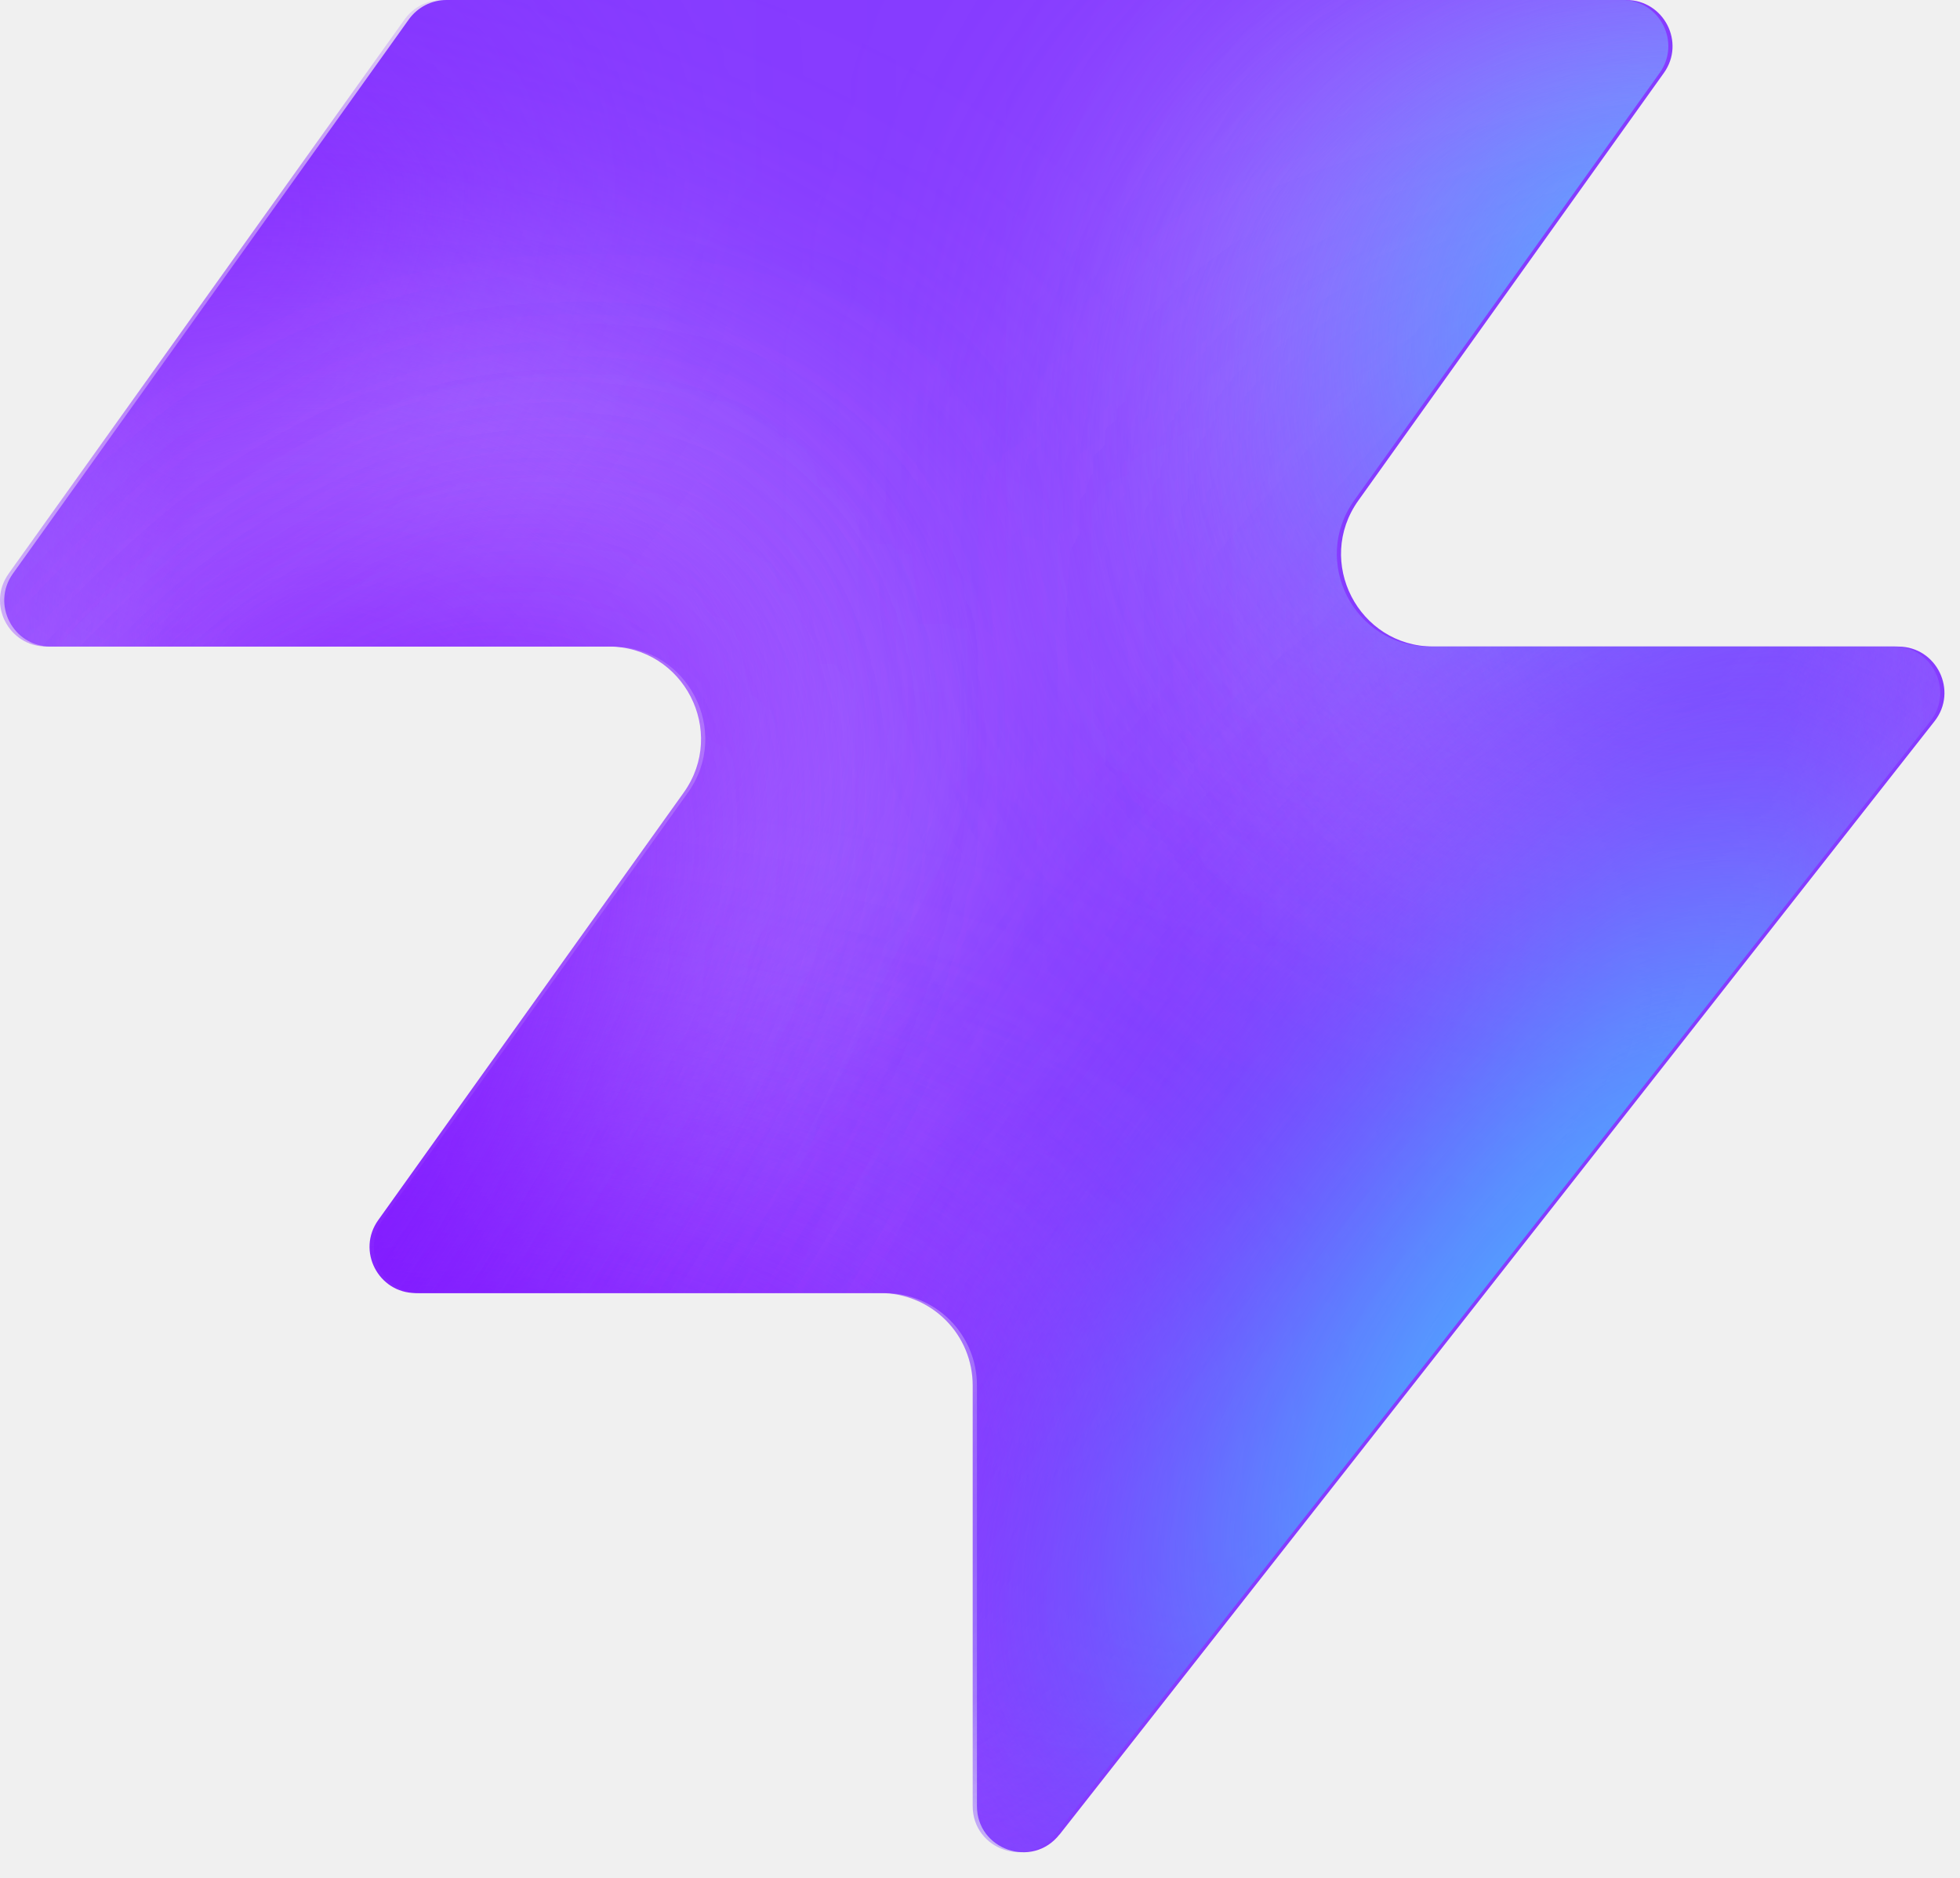
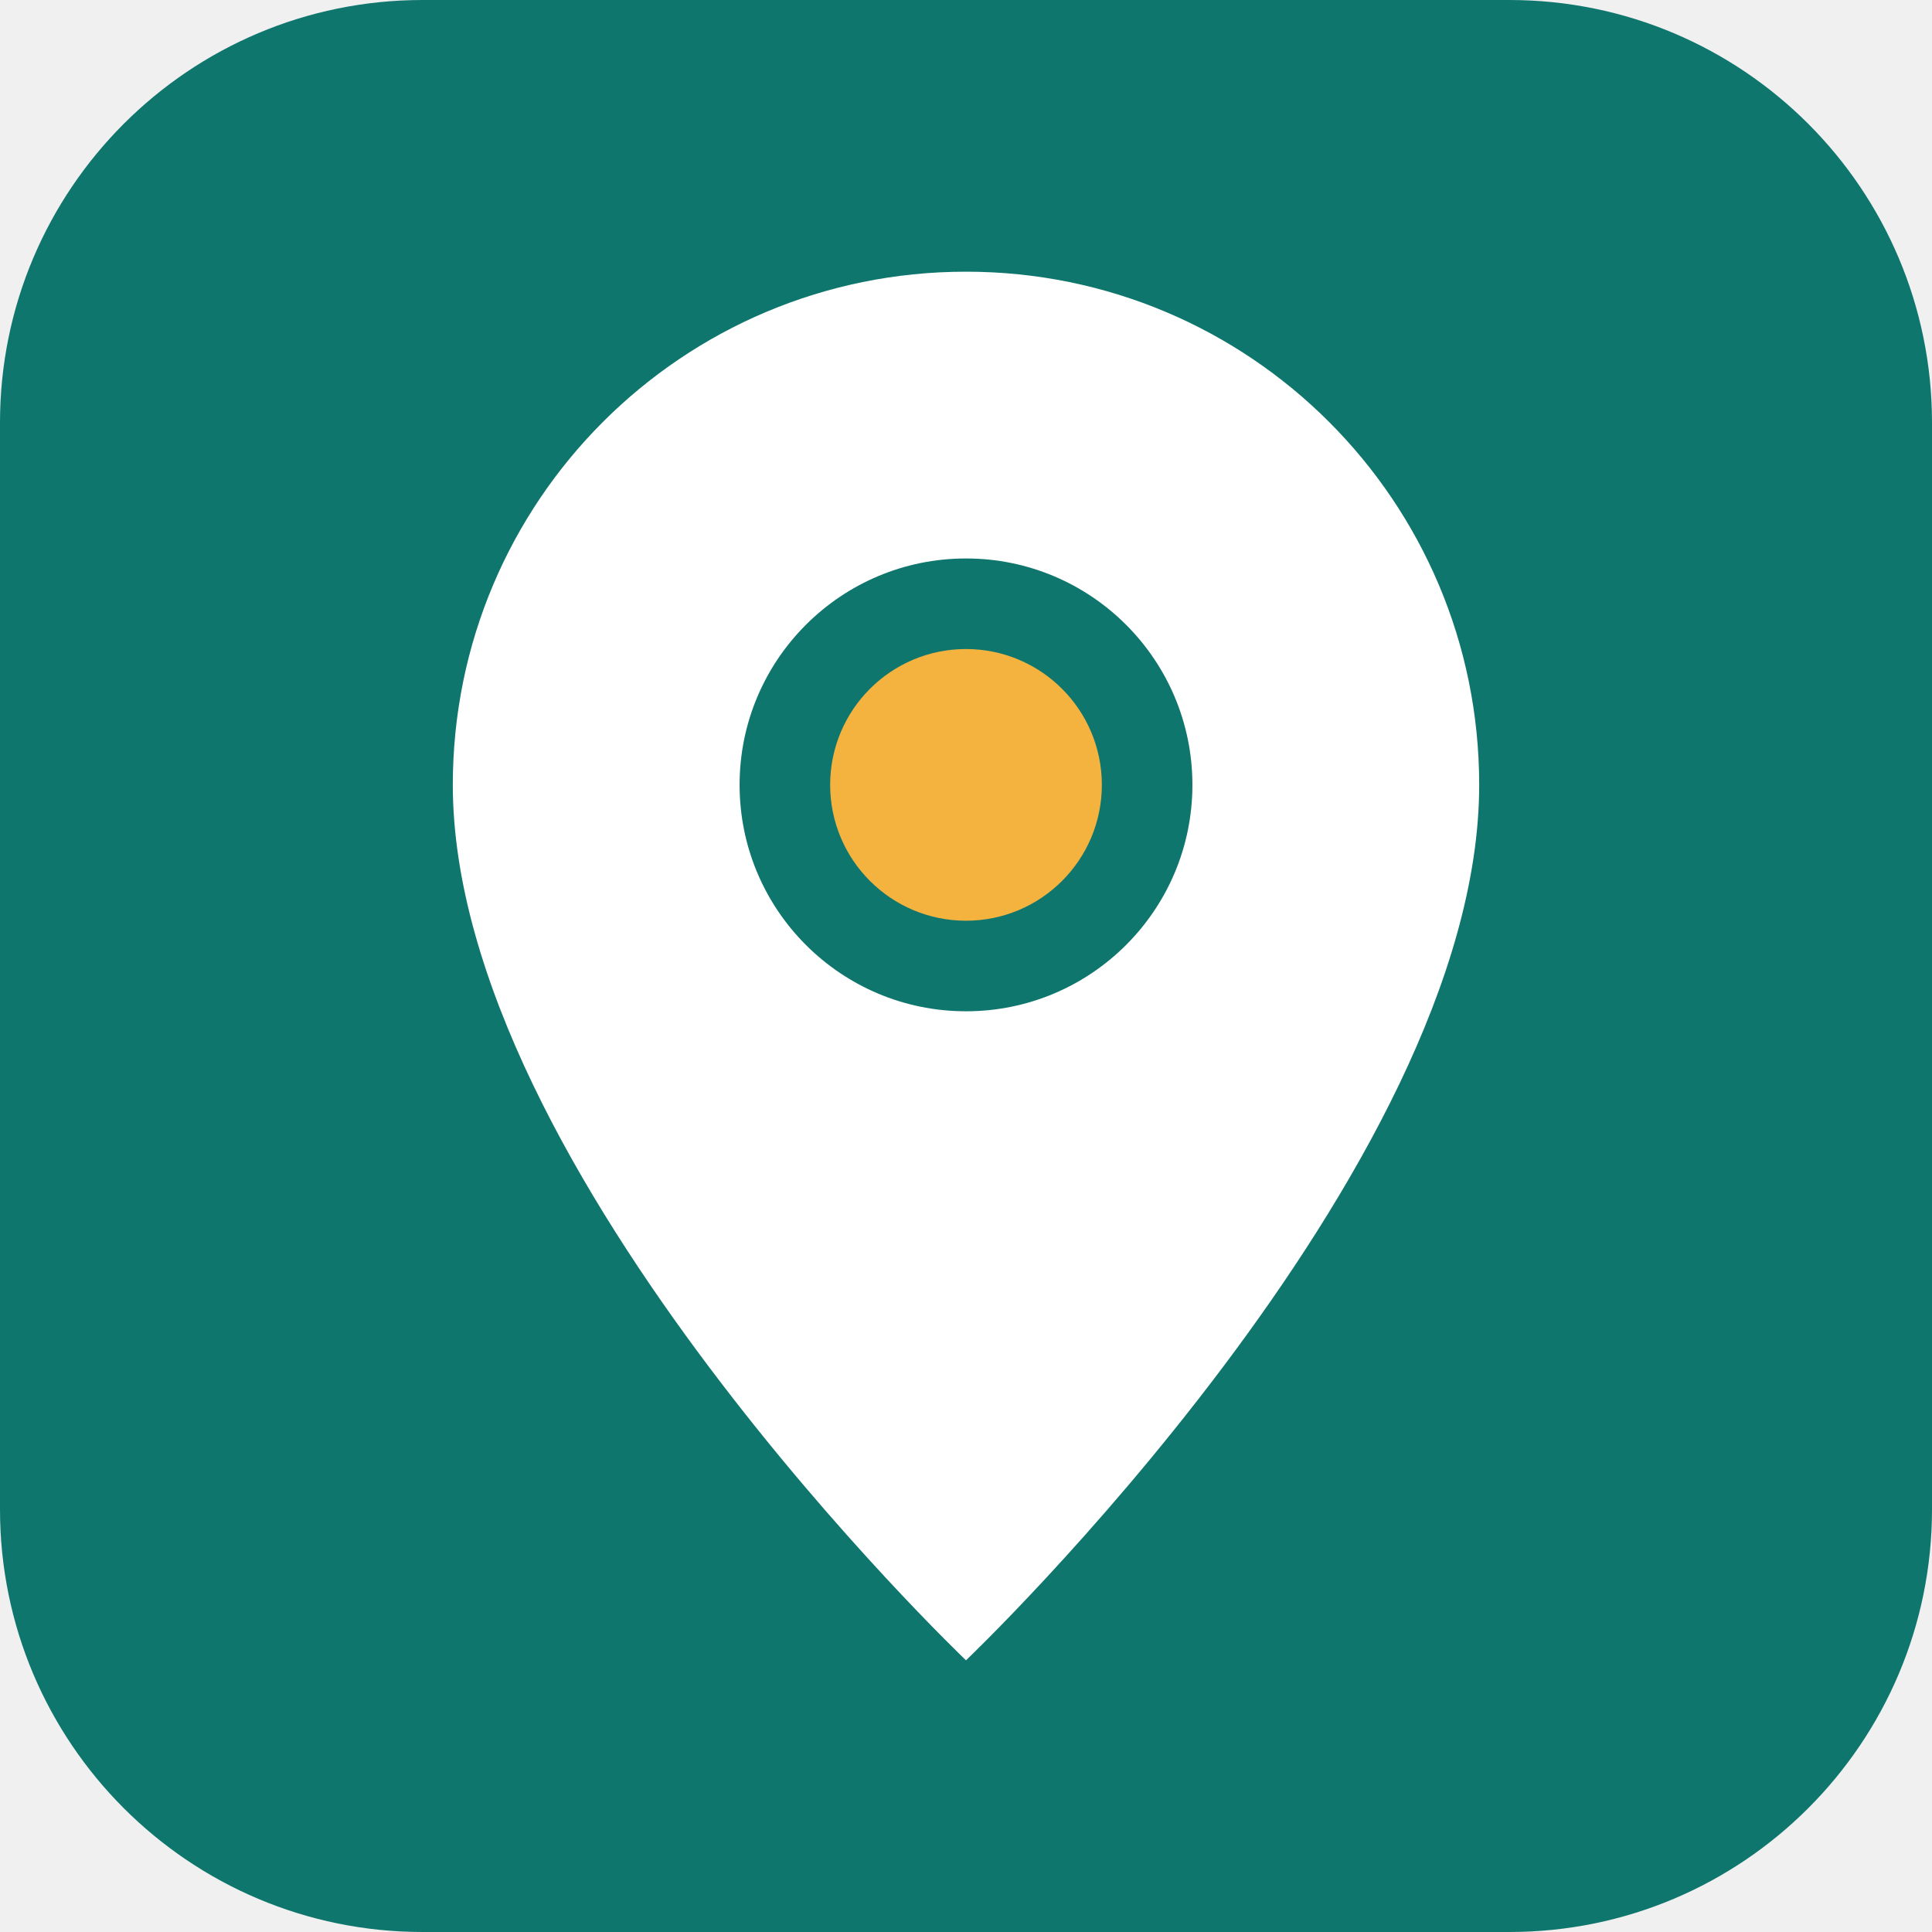
- <svg xmlns="http://www.w3.org/2000/svg" width="48" height="46" fill="none" viewBox="0 0 48 46">
-   <path fill="#863bff" d="M25.946 44.938c-.664.845-2.021.375-2.021-.698V33.937a2.26 2.26 0 0 0-2.262-2.262H10.287c-.92 0-1.456-1.04-.92-1.788l7.48-10.471c1.07-1.497 0-3.578-1.842-3.578H1.237c-.92 0-1.456-1.04-.92-1.788L10.013.474c.214-.297.556-.474.92-.474h28.894c.92 0 1.456 1.04.92 1.788l-7.48 10.471c-1.07 1.498 0 3.579 1.842 3.579h11.377c.943 0 1.473 1.088.89 1.83L25.947 44.94z" style="fill:#863bff;fill:color(display-p3 .525 .23 1);fill-opacity:1" />
-   <mask id="a" width="48" height="46" x="0" y="0" maskUnits="userSpaceOnUse" style="mask-type:alpha">
-     <path fill="#000" d="M25.842 44.938c-.664.844-2.021.375-2.021-.698V33.937a2.26 2.26 0 0 0-2.262-2.262H10.183c-.92 0-1.456-1.04-.92-1.788l7.48-10.471c1.07-1.498 0-3.579-1.842-3.579H1.133c-.92 0-1.456-1.04-.92-1.787L9.91.473c.214-.297.556-.474.92-.474h28.894c.92 0 1.456 1.04.92 1.788l-7.48 10.471c-1.07 1.498 0 3.578 1.842 3.578h11.377c.943 0 1.473 1.088.89 1.832L25.843 44.94z" style="fill:#000;fill-opacity:1" />
-   </mask>
-   <g mask="url(#a)">
-     <g filter="url(#b)">
-       <ellipse cx="5.508" cy="14.704" fill="#ede6ff" rx="5.508" ry="14.704" style="fill:#ede6ff;fill:color(display-p3 .927 .903 1);fill-opacity:1" transform="matrix(.00324 1 1 -.00324 -4.47 31.516)" />
-     </g>
-     <g filter="url(#c)">
-       <ellipse cx="10.399" cy="29.851" fill="#ede6ff" rx="10.399" ry="29.851" style="fill:#ede6ff;fill:color(display-p3 .927 .903 1);fill-opacity:1" transform="matrix(.00324 1 1 -.00324 -39.328 7.883)" />
-     </g>
-     <g filter="url(#d)">
-       <ellipse cx="5.508" cy="30.487" fill="#7e14ff" rx="5.508" ry="30.487" style="fill:#7e14ff;fill:color(display-p3 .492 .077 1);fill-opacity:1" transform="rotate(89.814 -25.913 -14.639)scale(1 -1)" />
-     </g>
-     <g filter="url(#e)">
-       <ellipse cx="5.508" cy="30.599" fill="#7e14ff" rx="5.508" ry="30.599" style="fill:#7e14ff;fill:color(display-p3 .492 .077 1);fill-opacity:1" transform="rotate(89.814 -32.644 -3.334)scale(1 -1)" />
-     </g>
-     <g filter="url(#f)">
-       <ellipse cx="5.508" cy="30.599" fill="#7e14ff" rx="5.508" ry="30.599" style="fill:#7e14ff;fill:color(display-p3 .492 .077 1);fill-opacity:1" transform="matrix(.00324 1 1 -.00324 -34.34 30.47)" />
-     </g>
-     <g filter="url(#g)">
-       <ellipse cx="14.072" cy="22.078" fill="#ede6ff" rx="14.072" ry="22.078" style="fill:#ede6ff;fill:color(display-p3 .927 .903 1);fill-opacity:1" transform="rotate(93.35 24.506 48.493)scale(-1 1)" />
-     </g>
-     <g filter="url(#h)">
-       <ellipse cx="3.47" cy="21.501" fill="#7e14ff" rx="3.47" ry="21.501" style="fill:#7e14ff;fill:color(display-p3 .492 .077 1);fill-opacity:1" transform="rotate(89.009 28.708 47.59)scale(-1 1)" />
-     </g>
-     <g filter="url(#i)">
-       <ellipse cx="3.47" cy="21.501" fill="#7e14ff" rx="3.47" ry="21.501" style="fill:#7e14ff;fill:color(display-p3 .492 .077 1);fill-opacity:1" transform="rotate(89.009 28.708 47.59)scale(-1 1)" />
-     </g>
-     <g filter="url(#j)">
-       <ellipse cx=".387" cy="8.972" fill="#7e14ff" rx="4.407" ry="29.108" style="fill:#7e14ff;fill:color(display-p3 .492 .077 1);fill-opacity:1" transform="rotate(39.51 .387 8.972)" />
-     </g>
-     <g filter="url(#k)">
-       <ellipse cx="47.523" cy="-6.092" fill="#7e14ff" rx="4.407" ry="29.108" style="fill:#7e14ff;fill:color(display-p3 .492 .077 1);fill-opacity:1" transform="rotate(37.892 47.523 -6.092)" />
-     </g>
-     <g filter="url(#l)">
-       <ellipse cx="41.412" cy="6.333" fill="#47bfff" rx="5.971" ry="9.665" style="fill:#47bfff;fill:color(display-p3 .28 .748 1);fill-opacity:1" transform="rotate(37.892 41.412 6.333)" />
-     </g>
-     <g filter="url(#m)">
-       <ellipse cx="-1.879" cy="38.332" fill="#7e14ff" rx="4.407" ry="29.108" style="fill:#7e14ff;fill:color(display-p3 .492 .077 1);fill-opacity:1" transform="rotate(37.892 -1.88 38.332)" />
-     </g>
-     <g filter="url(#n)">
-       <ellipse cx="-1.879" cy="38.332" fill="#7e14ff" rx="4.407" ry="29.108" style="fill:#7e14ff;fill:color(display-p3 .492 .077 1);fill-opacity:1" transform="rotate(37.892 -1.88 38.332)" />
-     </g>
-     <g filter="url(#o)">
-       <ellipse cx="35.651" cy="29.907" fill="#7e14ff" rx="4.407" ry="29.108" style="fill:#7e14ff;fill:color(display-p3 .492 .077 1);fill-opacity:1" transform="rotate(37.892 35.651 29.907)" />
-     </g>
-     <g filter="url(#p)">
-       <ellipse cx="38.418" cy="32.4" fill="#47bfff" rx="5.971" ry="15.297" style="fill:#47bfff;fill:color(display-p3 .28 .748 1);fill-opacity:1" transform="rotate(37.892 38.418 32.4)" />
-     </g>
-   </g>
-   <defs>
-     <filter id="b" width="60.045" height="41.654" x="-19.77" y="16.149" color-interpolation-filters="sRGB" filterUnits="userSpaceOnUse">
-       <feFlood flood-opacity="0" result="BackgroundImageFix" />
-       <feBlend in="SourceGraphic" in2="BackgroundImageFix" result="shape" />
-       <feGaussianBlur result="effect1_foregroundBlur_2002_17158" stdDeviation="7.659" />
-     </filter>
-     <filter id="c" width="90.34" height="51.437" x="-54.613" y="-7.533" color-interpolation-filters="sRGB" filterUnits="userSpaceOnUse">
-       <feFlood flood-opacity="0" result="BackgroundImageFix" />
-       <feBlend in="SourceGraphic" in2="BackgroundImageFix" result="shape" />
-       <feGaussianBlur result="effect1_foregroundBlur_2002_17158" stdDeviation="7.659" />
-     </filter>
-     <filter id="d" width="79.355" height="29.4" x="-49.64" y="2.03" color-interpolation-filters="sRGB" filterUnits="userSpaceOnUse">
-       <feFlood flood-opacity="0" result="BackgroundImageFix" />
-       <feBlend in="SourceGraphic" in2="BackgroundImageFix" result="shape" />
-       <feGaussianBlur result="effect1_foregroundBlur_2002_17158" stdDeviation="4.596" />
-     </filter>
-     <filter id="e" width="79.579" height="29.4" x="-45.045" y="20.029" color-interpolation-filters="sRGB" filterUnits="userSpaceOnUse">
-       <feFlood flood-opacity="0" result="BackgroundImageFix" />
-       <feBlend in="SourceGraphic" in2="BackgroundImageFix" result="shape" />
-       <feGaussianBlur result="effect1_foregroundBlur_2002_17158" stdDeviation="4.596" />
-     </filter>
-     <filter id="f" width="79.579" height="29.4" x="-43.513" y="21.178" color-interpolation-filters="sRGB" filterUnits="userSpaceOnUse">
-       <feFlood flood-opacity="0" result="BackgroundImageFix" />
-       <feBlend in="SourceGraphic" in2="BackgroundImageFix" result="shape" />
-       <feGaussianBlur result="effect1_foregroundBlur_2002_17158" stdDeviation="4.596" />
-     </filter>
-     <filter id="g" width="74.749" height="58.852" x="15.756" y="-17.901" color-interpolation-filters="sRGB" filterUnits="userSpaceOnUse">
-       <feFlood flood-opacity="0" result="BackgroundImageFix" />
-       <feBlend in="SourceGraphic" in2="BackgroundImageFix" result="shape" />
-       <feGaussianBlur result="effect1_foregroundBlur_2002_17158" stdDeviation="7.659" />
-     </filter>
-     <filter id="h" width="61.377" height="25.362" x="23.548" y="2.284" color-interpolation-filters="sRGB" filterUnits="userSpaceOnUse">
-       <feFlood flood-opacity="0" result="BackgroundImageFix" />
-       <feBlend in="SourceGraphic" in2="BackgroundImageFix" result="shape" />
-       <feGaussianBlur result="effect1_foregroundBlur_2002_17158" stdDeviation="4.596" />
-     </filter>
-     <filter id="i" width="61.377" height="25.362" x="23.548" y="2.284" color-interpolation-filters="sRGB" filterUnits="userSpaceOnUse">
-       <feFlood flood-opacity="0" result="BackgroundImageFix" />
-       <feBlend in="SourceGraphic" in2="BackgroundImageFix" result="shape" />
-       <feGaussianBlur result="effect1_foregroundBlur_2002_17158" stdDeviation="4.596" />
-     </filter>
-     <filter id="j" width="56.045" height="63.649" x="-27.636" y="-22.853" color-interpolation-filters="sRGB" filterUnits="userSpaceOnUse">
-       <feFlood flood-opacity="0" result="BackgroundImageFix" />
-       <feBlend in="SourceGraphic" in2="BackgroundImageFix" result="shape" />
-       <feGaussianBlur result="effect1_foregroundBlur_2002_17158" stdDeviation="4.596" />
-     </filter>
-     <filter id="k" width="54.814" height="64.646" x="20.116" y="-38.415" color-interpolation-filters="sRGB" filterUnits="userSpaceOnUse">
-       <feFlood flood-opacity="0" result="BackgroundImageFix" />
-       <feBlend in="SourceGraphic" in2="BackgroundImageFix" result="shape" />
-       <feGaussianBlur result="effect1_foregroundBlur_2002_17158" stdDeviation="4.596" />
-     </filter>
-     <filter id="l" width="33.541" height="35.313" x="24.641" y="-11.323" color-interpolation-filters="sRGB" filterUnits="userSpaceOnUse">
-       <feFlood flood-opacity="0" result="BackgroundImageFix" />
-       <feBlend in="SourceGraphic" in2="BackgroundImageFix" result="shape" />
-       <feGaussianBlur result="effect1_foregroundBlur_2002_17158" stdDeviation="4.596" />
-     </filter>
-     <filter id="m" width="54.814" height="64.646" x="-29.286" y="6.009" color-interpolation-filters="sRGB" filterUnits="userSpaceOnUse">
-       <feFlood flood-opacity="0" result="BackgroundImageFix" />
-       <feBlend in="SourceGraphic" in2="BackgroundImageFix" result="shape" />
-       <feGaussianBlur result="effect1_foregroundBlur_2002_17158" stdDeviation="4.596" />
-     </filter>
-     <filter id="n" width="54.814" height="64.646" x="-29.286" y="6.009" color-interpolation-filters="sRGB" filterUnits="userSpaceOnUse">
-       <feFlood flood-opacity="0" result="BackgroundImageFix" />
-       <feBlend in="SourceGraphic" in2="BackgroundImageFix" result="shape" />
-       <feGaussianBlur result="effect1_foregroundBlur_2002_17158" stdDeviation="4.596" />
-     </filter>
-     <filter id="o" width="54.814" height="64.646" x="8.244" y="-2.416" color-interpolation-filters="sRGB" filterUnits="userSpaceOnUse">
-       <feFlood flood-opacity="0" result="BackgroundImageFix" />
-       <feBlend in="SourceGraphic" in2="BackgroundImageFix" result="shape" />
-       <feGaussianBlur result="effect1_foregroundBlur_2002_17158" stdDeviation="4.596" />
-     </filter>
-     <filter id="p" width="39.409" height="43.623" x="18.713" y="10.588" color-interpolation-filters="sRGB" filterUnits="userSpaceOnUse">
-       <feFlood flood-opacity="0" result="BackgroundImageFix" />
-       <feBlend in="SourceGraphic" in2="BackgroundImageFix" result="shape" />
-       <feGaussianBlur result="effect1_foregroundBlur_2002_17158" stdDeviation="4.596" />
-     </filter>
-   </defs>
+ <svg xmlns="http://www.w3.org/2000/svg" viewBox="0 0 64 64">
+   <rect width="64" height="64" rx="14" fill="#0f766e" />
+   <path fill="#fff" d="M32 9c-9.4 0-17 7.6-17 17 0 12.8 17 29 17 29s17-16.2 17-29c0-9.4-7.6-17-17-17Zm0 24.5a7.5 7.5 0 1 1 0-15 7.5 7.5 0 0 1 0 15Z" />
+   <path fill="#f4b23f" d="M32 21.5a4.5 4.5 0 1 0 0 9 4.5 4.5 0 0 0 0-9Z" />
</svg>
